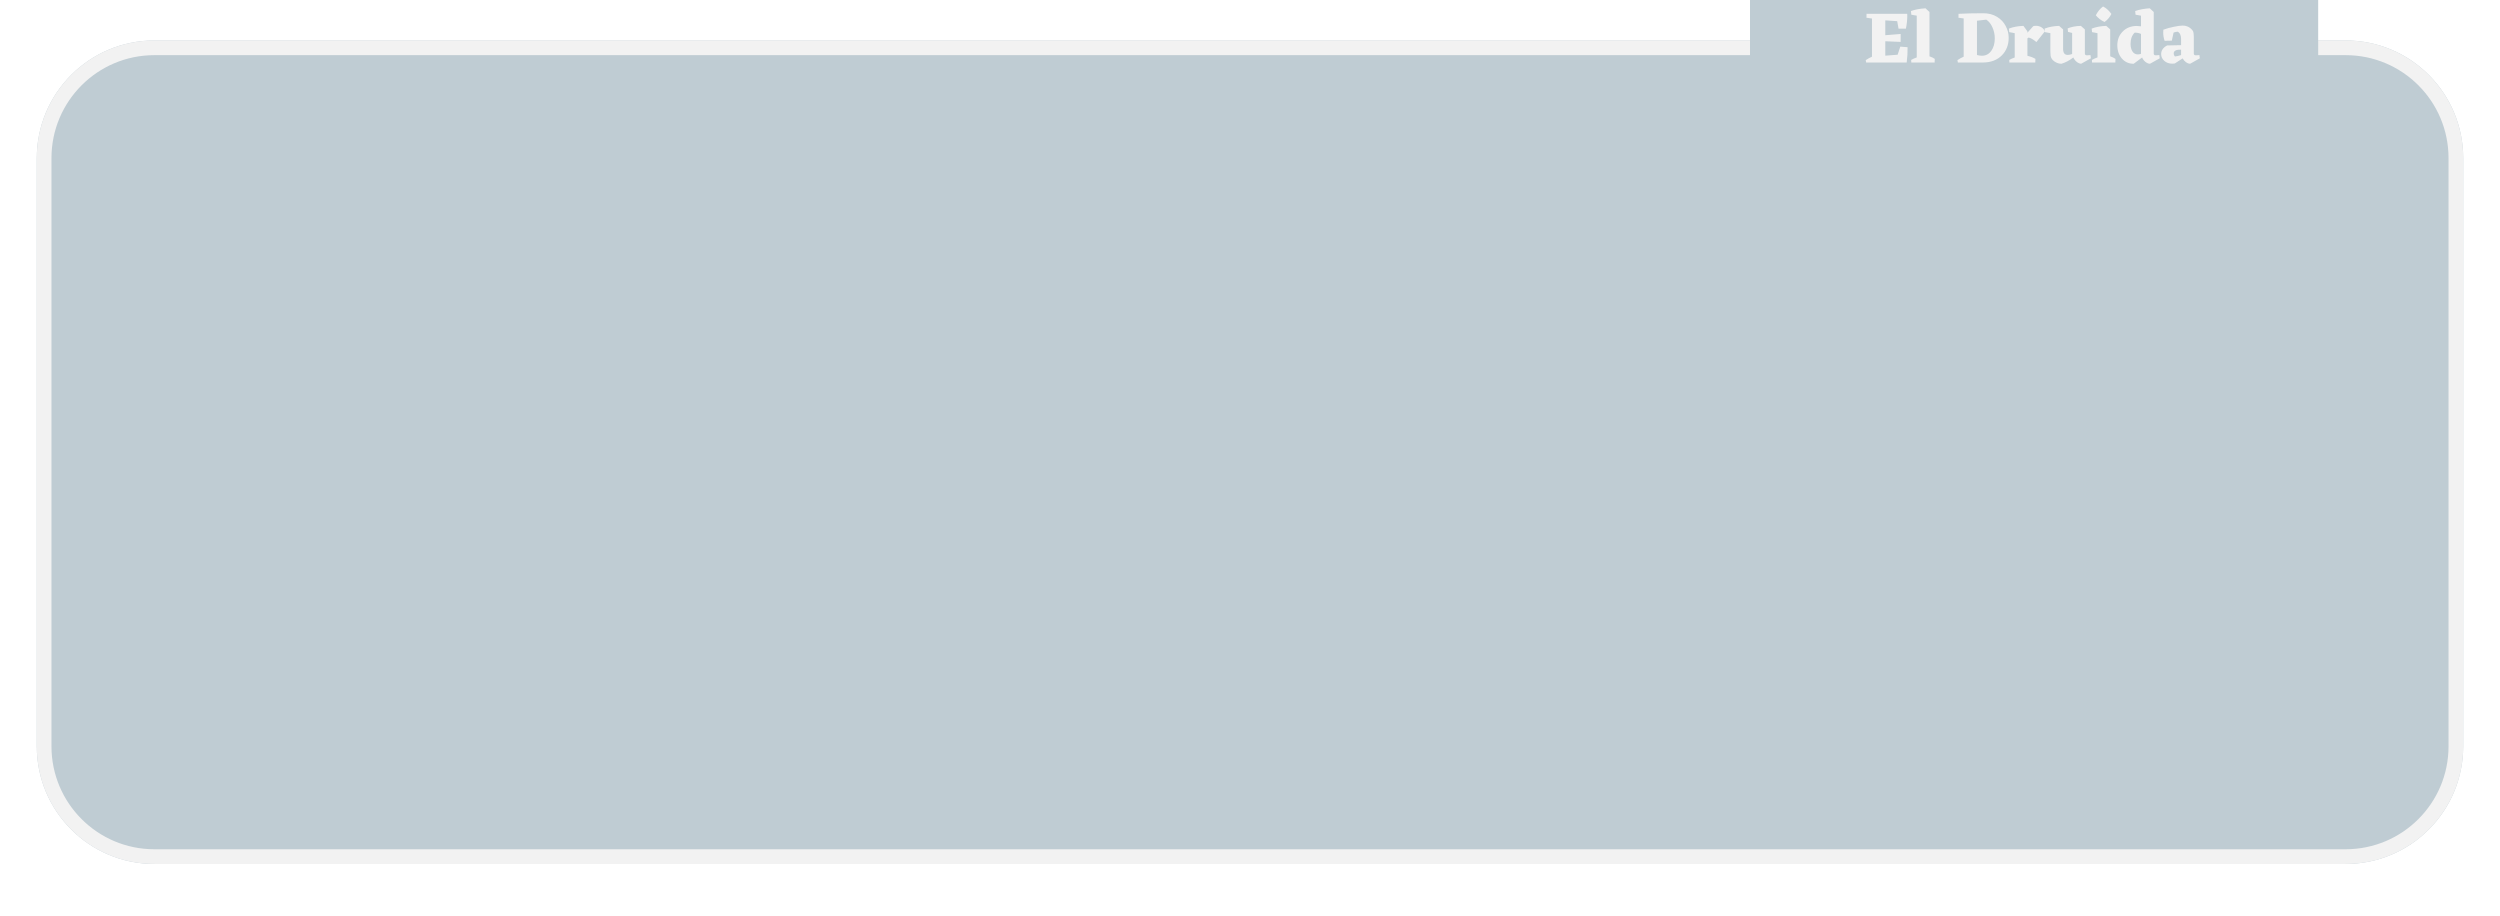
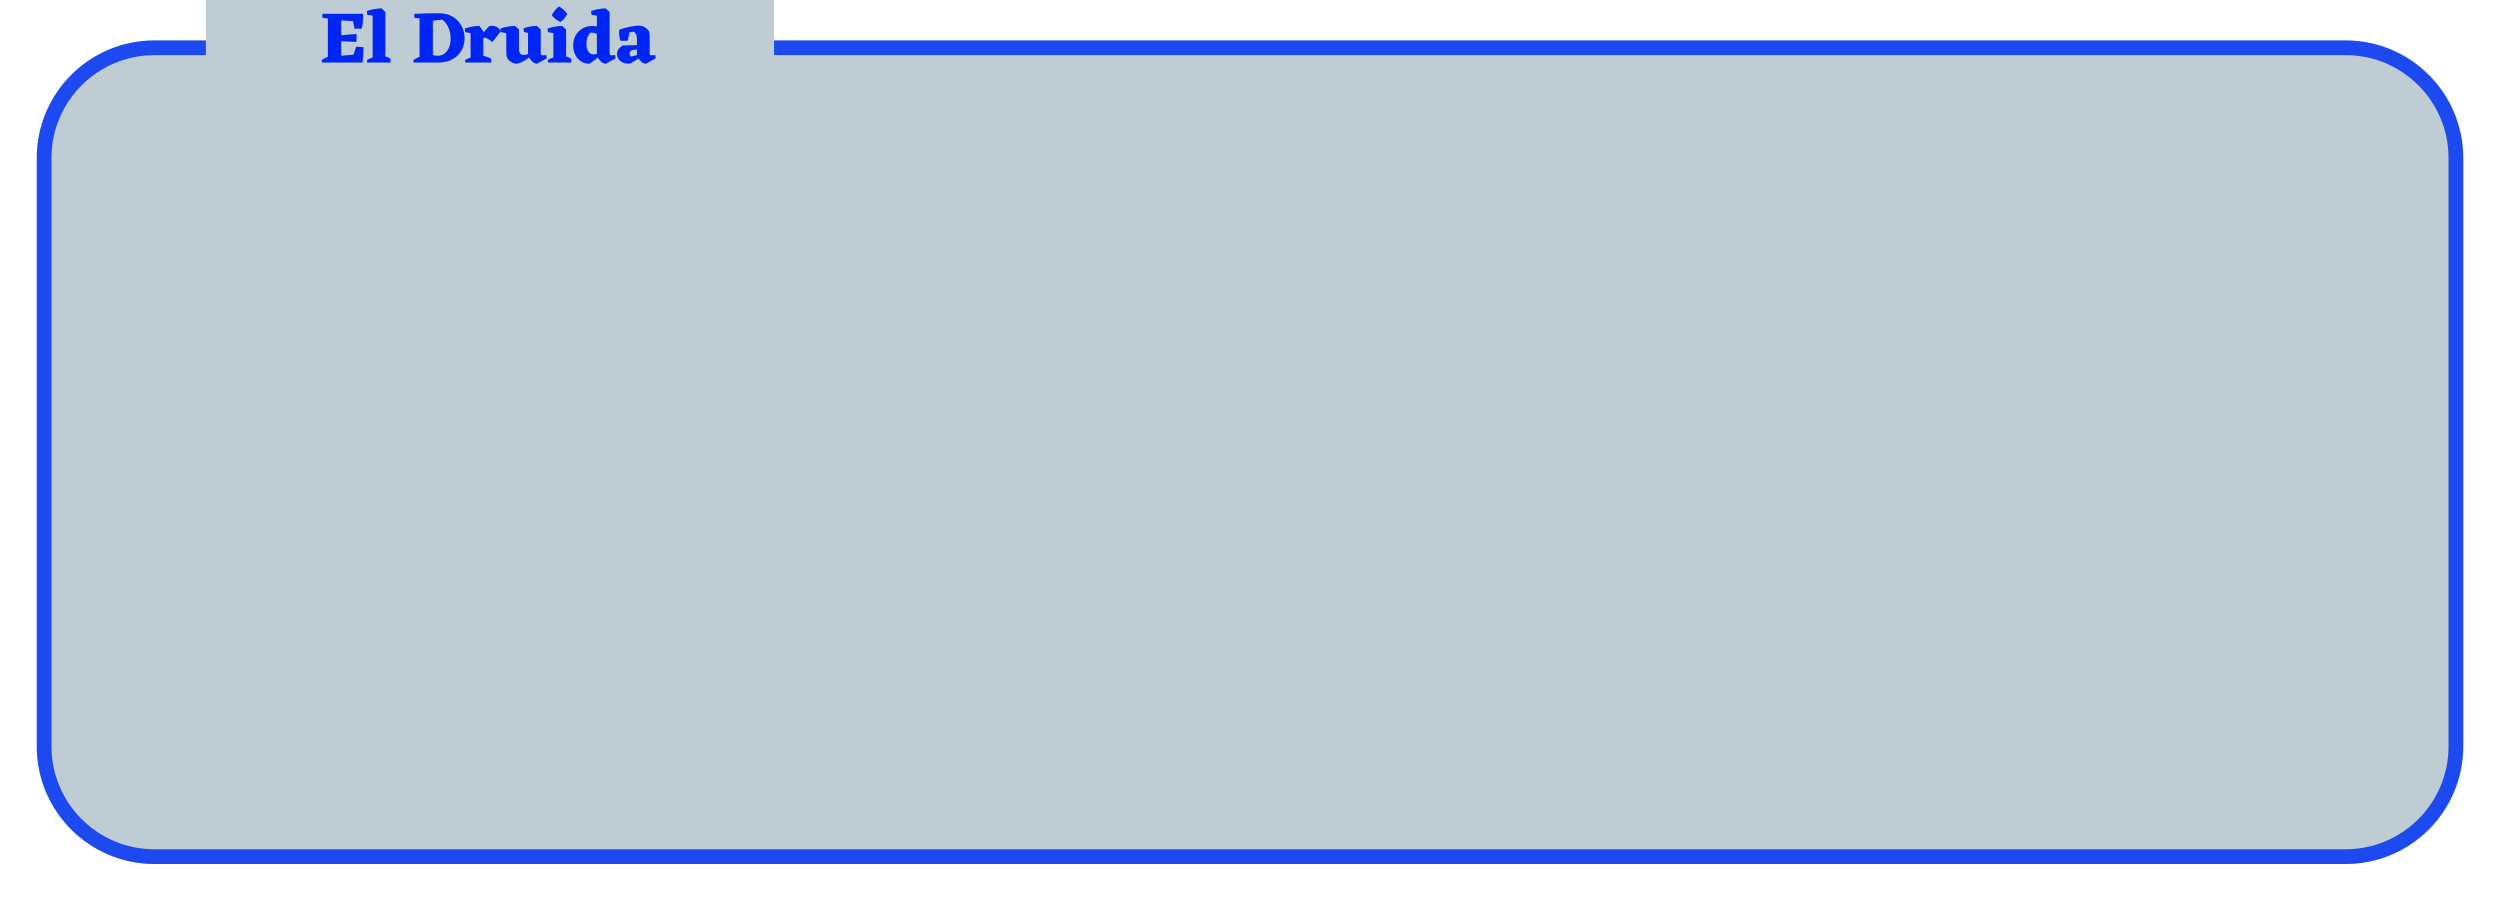
<svg xmlns="http://www.w3.org/2000/svg" width="680" height="249" viewBox="0 0 680 249" fill="none">
  <g filter="url(#filter0_d)">
    <rect x="10" y="11" width="660" height="224" rx="32" fill="#BFCCD3" />
-     <rect x="12" y="13" width="656" height="220" rx="30" stroke="#F2F2F2" stroke-width="4" />
+     <rect x="12" y="13" width="656" height="220" rx="30" stroke="#1C49F0" stroke-width="4" />
  </g>
-   <rect x="476" width="154.545" height="23" fill="#BFCCD3" />
-   <path d="M518.86 12.84C518.887 14.147 518.807 15.533 518.62 17H507.6L507.48 16.36C507.987 16.013 508.553 15.7 509.18 15.42V5.04L507.68 4.82L507.7 3.76H518.76L518.78 4.22C518.78 5.447 518.653 6.64 518.4 7.8H516.4L516.04 5.76L512.8 5.54V9.58L516.98 9.24V11.4L512.8 11.22V15.14L516.16 14.88L516.88 12.68L518.86 12.84ZM524.817 15.32C525.403 15.52 525.883 15.753 526.257 16.02L526.217 17H519.877L519.837 16.3C520.303 16.033 520.81 15.807 521.357 15.62V4.26L519.877 4L519.777 3C520.897 2.6 522.217 2.353 523.737 2.26L524.817 3.26V15.32ZM539.381 3.6C540.848 3.6 542.108 3.92 543.161 4.56C544.215 5.2 545.008 6.033 545.541 7.06C546.088 8.073 546.361 9.14 546.361 10.26C546.361 12.22 545.735 13.827 544.481 15.08C543.228 16.32 541.575 16.96 539.521 17H532.541L532.421 16.36C532.928 16.013 533.495 15.7 534.121 15.42V5.02L532.701 4.82L532.721 3.76C534.735 3.653 536.955 3.6 539.381 3.6ZM539.081 15.16C540.135 15.16 540.981 14.72 541.621 13.84C542.261 12.947 542.581 11.813 542.581 10.44C542.581 9.387 542.368 8.387 541.941 7.44C541.528 6.493 540.968 5.793 540.261 5.34L537.741 5.64V14.96C538.195 15.093 538.641 15.16 539.081 15.16ZM551.459 10.44V15.18C552.353 15.393 553.079 15.673 553.639 16.02L553.599 17H546.559L546.519 16.3C546.933 16.06 547.426 15.84 547.999 15.64V9.02L546.519 8.74L546.419 7.78C547.606 7.327 548.926 7.08 550.379 7.04L551.459 8.54V8.9L553.039 7.12C553.239 7.053 553.493 7.02 553.799 7.02C554.333 7.02 554.819 7.153 555.259 7.42C555.713 7.687 556.026 8.06 556.199 8.54L553.899 11.44C553.006 10.693 552.293 10.287 551.759 10.22L551.459 10.44ZM568.721 15.86L566.061 17.34C565.674 17.313 565.281 17.147 564.881 16.84C564.494 16.533 564.181 16.133 563.941 15.64C562.874 16.453 561.801 17.02 560.721 17.34C560.041 17.34 559.394 17.127 558.781 16.7C558.181 16.273 557.841 15.74 557.761 15.1L557.701 13.96V9.02L556.221 8.74L556.121 7.78C557.308 7.327 558.628 7.08 560.081 7.04L561.161 8V13.28C561.161 14.387 561.581 14.94 562.421 14.94C562.834 14.94 563.234 14.853 563.621 14.68V8.96L562.501 8.68L562.401 7.72C563.468 7.293 564.668 7.067 566.001 7.04L567.081 8V14.52C567.081 14.867 567.248 15.04 567.581 15.04L568.101 15.02L568.601 14.98L568.721 15.86ZM572.437 5.98C571.517 5.567 570.724 4.96 570.057 4.16C570.59 3.133 571.25 2.333 572.037 1.76C572.93 2.227 573.684 2.907 574.297 3.8C573.857 4.68 573.237 5.407 572.437 5.98ZM573.977 15.32C574.564 15.52 575.044 15.753 575.417 16.02L575.377 17H569.037L568.997 16.3C569.464 16.033 569.97 15.807 570.517 15.62V9.02L569.037 8.74L568.937 7.78C570.124 7.327 571.444 7.08 572.897 7.04L573.977 8V15.32ZM587.451 15.86L584.791 17.34C584.391 17.327 583.991 17.167 583.591 16.86C583.191 16.553 582.878 16.147 582.651 15.64L580.371 17.34C579.078 17.353 578.011 16.887 577.171 15.94C576.331 14.98 575.911 13.773 575.911 12.32C575.911 10.8 576.405 9.547 577.391 8.56C578.378 7.56 579.658 7.06 581.231 7.06L582.351 7.16V4.26L580.871 4L580.771 3C581.891 2.6 583.211 2.353 584.731 2.26L585.811 3.26V14.5C585.811 14.86 585.978 15.04 586.311 15.04L586.831 15.02L587.331 14.98L587.451 15.86ZM579.511 11.96C579.511 12.773 579.685 13.453 580.031 14C580.391 14.533 580.878 14.8 581.491 14.8C581.785 14.8 582.071 14.747 582.351 14.64V9.22C581.818 8.98 581.245 8.867 580.631 8.88C579.885 9.6 579.511 10.627 579.511 11.96ZM598.354 15.86L595.714 17.34C595.341 17.327 594.968 17.187 594.594 16.92C594.221 16.653 593.914 16.307 593.674 15.88L591.554 17.26L590.874 17.32C590.008 17.32 589.281 17.067 588.694 16.56C588.121 16.053 587.834 15.44 587.834 14.72C587.834 13.72 588.374 12.933 589.454 12.36L593.254 12.28V10.64C593.254 9.613 592.948 8.94 592.334 8.62C591.908 8.647 591.534 8.727 591.214 8.86L590.734 11.06L588.774 11.1C588.521 10.38 588.394 9.62 588.394 8.82L588.434 8.08C589.234 7.773 590.161 7.513 591.214 7.3C592.268 7.073 593.081 6.96 593.654 6.96C594.841 6.96 595.781 7.447 596.474 8.42C596.621 8.673 596.701 9.18 596.714 9.94V14.52C596.714 14.867 596.881 15.04 597.214 15.04L597.754 15.02L598.234 14.98L598.354 15.86ZM591.254 14.5C591.254 14.847 591.368 15.133 591.594 15.36C591.994 15.333 592.548 15.207 593.254 14.98V13.5C591.921 13.473 591.254 13.807 591.254 14.5Z" fill="#F2F2F2" />
+   <rect x="56" width="154.545" height="23" fill="#BFCCD3" />
+   <path d="M98.86 12.84C98.887 14.147 98.807 15.533 98.62 17H87.6L87.48 16.36C87.987 16.013 88.553 15.7 89.18 15.42V5.04L87.68 4.82L87.7 3.76H98.76L98.78 4.22C98.78 5.447 98.653 6.64 98.4 7.8H96.4L96.04 5.76L92.8 5.54V9.58L96.98 9.24V11.4L92.8 11.22V15.14L96.16 14.88L96.88 12.68L98.86 12.84ZM104.817 15.32C105.403 15.52 105.883 15.753 106.257 16.02L106.217 17H99.877L99.837 16.3C100.303 16.033 100.81 15.807 101.357 15.62V4.26L99.877 4L99.777 3C100.897 2.6 102.217 2.353 103.737 2.26L104.817 3.26V15.32ZM119.381 3.6C120.848 3.6 122.108 3.92 123.161 4.56C124.215 5.2 125.008 6.033 125.541 7.06C126.088 8.073 126.361 9.14 126.361 10.26C126.361 12.22 125.735 13.827 124.481 15.08C123.228 16.32 121.575 16.96 119.521 17H112.541L112.421 16.36C112.928 16.013 113.495 15.7 114.121 15.42V5.02L112.701 4.82L112.721 3.76C114.735 3.653 116.955 3.6 119.381 3.6ZM119.081 15.16C120.135 15.16 120.981 14.72 121.621 13.84C122.261 12.947 122.581 11.813 122.581 10.44C122.581 9.387 122.368 8.387 121.941 7.44C121.528 6.493 120.968 5.793 120.261 5.34L117.741 5.64V14.96C118.195 15.093 118.641 15.16 119.081 15.16ZM131.459 10.44V15.18C132.353 15.393 133.079 15.673 133.639 16.02L133.599 17H126.559L126.519 16.3C126.933 16.06 127.426 15.84 127.999 15.64V9.02L126.519 8.74L126.419 7.78C127.606 7.327 128.926 7.08 130.379 7.04L131.459 8.54V8.9L133.039 7.12C133.239 7.053 133.493 7.02 133.799 7.02C134.333 7.02 134.819 7.153 135.259 7.42C135.713 7.687 136.026 8.06 136.199 8.54L133.899 11.44C133.006 10.693 132.293 10.287 131.759 10.22L131.459 10.44ZM148.721 15.86L146.061 17.34C145.674 17.313 145.281 17.147 144.881 16.84C144.494 16.533 144.181 16.133 143.941 15.64C142.874 16.453 141.801 17.02 140.721 17.34C140.041 17.34 139.394 17.127 138.781 16.7C138.181 16.273 137.841 15.74 137.761 15.1L137.701 13.96V9.02L136.221 8.74L136.121 7.78C137.308 7.327 138.628 7.08 140.081 7.04L141.161 8V13.28C141.161 14.387 141.581 14.94 142.421 14.94C142.834 14.94 143.234 14.853 143.621 14.68V8.96L142.501 8.68L142.401 7.72C143.468 7.293 144.668 7.067 146.001 7.04L147.081 8V14.52C147.081 14.867 147.248 15.04 147.581 15.04L148.101 15.02L148.601 14.98L148.721 15.86ZM152.437 5.98C151.517 5.567 150.724 4.96 150.057 4.16C150.59 3.133 151.25 2.333 152.037 1.76C152.93 2.227 153.684 2.907 154.297 3.8C153.857 4.68 153.237 5.407 152.437 5.98ZM153.977 15.32C154.564 15.52 155.044 15.753 155.417 16.02L155.377 17H149.037L148.997 16.3C149.464 16.033 149.97 15.807 150.517 15.62V9.02L149.037 8.74L148.937 7.78C150.124 7.327 151.444 7.08 152.897 7.04L153.977 8V15.32ZM167.451 15.86L164.791 17.34C164.391 17.327 163.991 17.167 163.591 16.86C163.191 16.553 162.878 16.147 162.651 15.64L160.371 17.34C159.078 17.353 158.011 16.887 157.171 15.94C156.331 14.98 155.911 13.773 155.911 12.32C155.911 10.8 156.405 9.547 157.391 8.56C158.378 7.56 159.658 7.06 161.231 7.06L162.351 7.16V4.26L160.871 4L160.771 3C161.891 2.6 163.211 2.353 164.731 2.26L165.811 3.26V14.5C165.811 14.86 165.978 15.04 166.311 15.04L166.831 15.02L167.331 14.98L167.451 15.86ZM159.511 11.96C159.511 12.773 159.685 13.453 160.031 14C160.391 14.533 160.878 14.8 161.491 14.8C161.785 14.8 162.071 14.747 162.351 14.64V9.22C161.818 8.98 161.245 8.867 160.631 8.88C159.885 9.6 159.511 10.627 159.511 11.96ZM178.354 15.86L175.714 17.34C175.341 17.327 174.968 17.187 174.594 16.92C174.221 16.653 173.914 16.307 173.674 15.88L171.554 17.26L170.874 17.32C170.008 17.32 169.281 17.067 168.694 16.56C168.121 16.053 167.834 15.44 167.834 14.72C167.834 13.72 168.374 12.933 169.454 12.36L173.254 12.28V10.64C173.254 9.613 172.948 8.94 172.334 8.62C171.908 8.647 171.534 8.727 171.214 8.86L170.734 11.06L168.774 11.1C168.521 10.38 168.394 9.62 168.394 8.82L168.434 8.08C169.234 7.773 170.161 7.513 171.214 7.3C172.268 7.073 173.081 6.96 173.654 6.96C174.841 6.96 175.781 7.447 176.474 8.42C176.621 8.673 176.701 9.18 176.714 9.94V14.52C176.714 14.867 176.881 15.04 177.214 15.04L177.754 15.02L178.234 14.98L178.354 15.86ZM171.254 14.5C171.254 14.847 171.368 15.133 171.594 15.36C171.994 15.333 172.548 15.207 173.254 14.98V13.5C171.921 13.473 171.254 13.807 171.254 14.5Z" fill="#0026F5" />
  <defs>
    <filter id="filter0_d" x="0" y="5" width="680" height="244" filterUnits="userSpaceOnUse" color-interpolation-filters="sRGB">
      <feFlood flood-opacity="0" result="BackgroundImageFix" />
      <feColorMatrix in="SourceAlpha" type="matrix" values="0 0 0 0 0 0 0 0 0 0 0 0 0 0 0 0 0 0 127 0" />
      <feOffset dy="4" />
      <feGaussianBlur stdDeviation="5" />
      <feColorMatrix type="matrix" values="0 0 0 0 1 0 0 0 0 1 0 0 0 0 1 0 0 0 0.25 0" />
      <feBlend mode="normal" in2="BackgroundImageFix" result="effect1_dropShadow" />
      <feBlend mode="normal" in="SourceGraphic" in2="effect1_dropShadow" result="shape" />
    </filter>
  </defs>
</svg>
